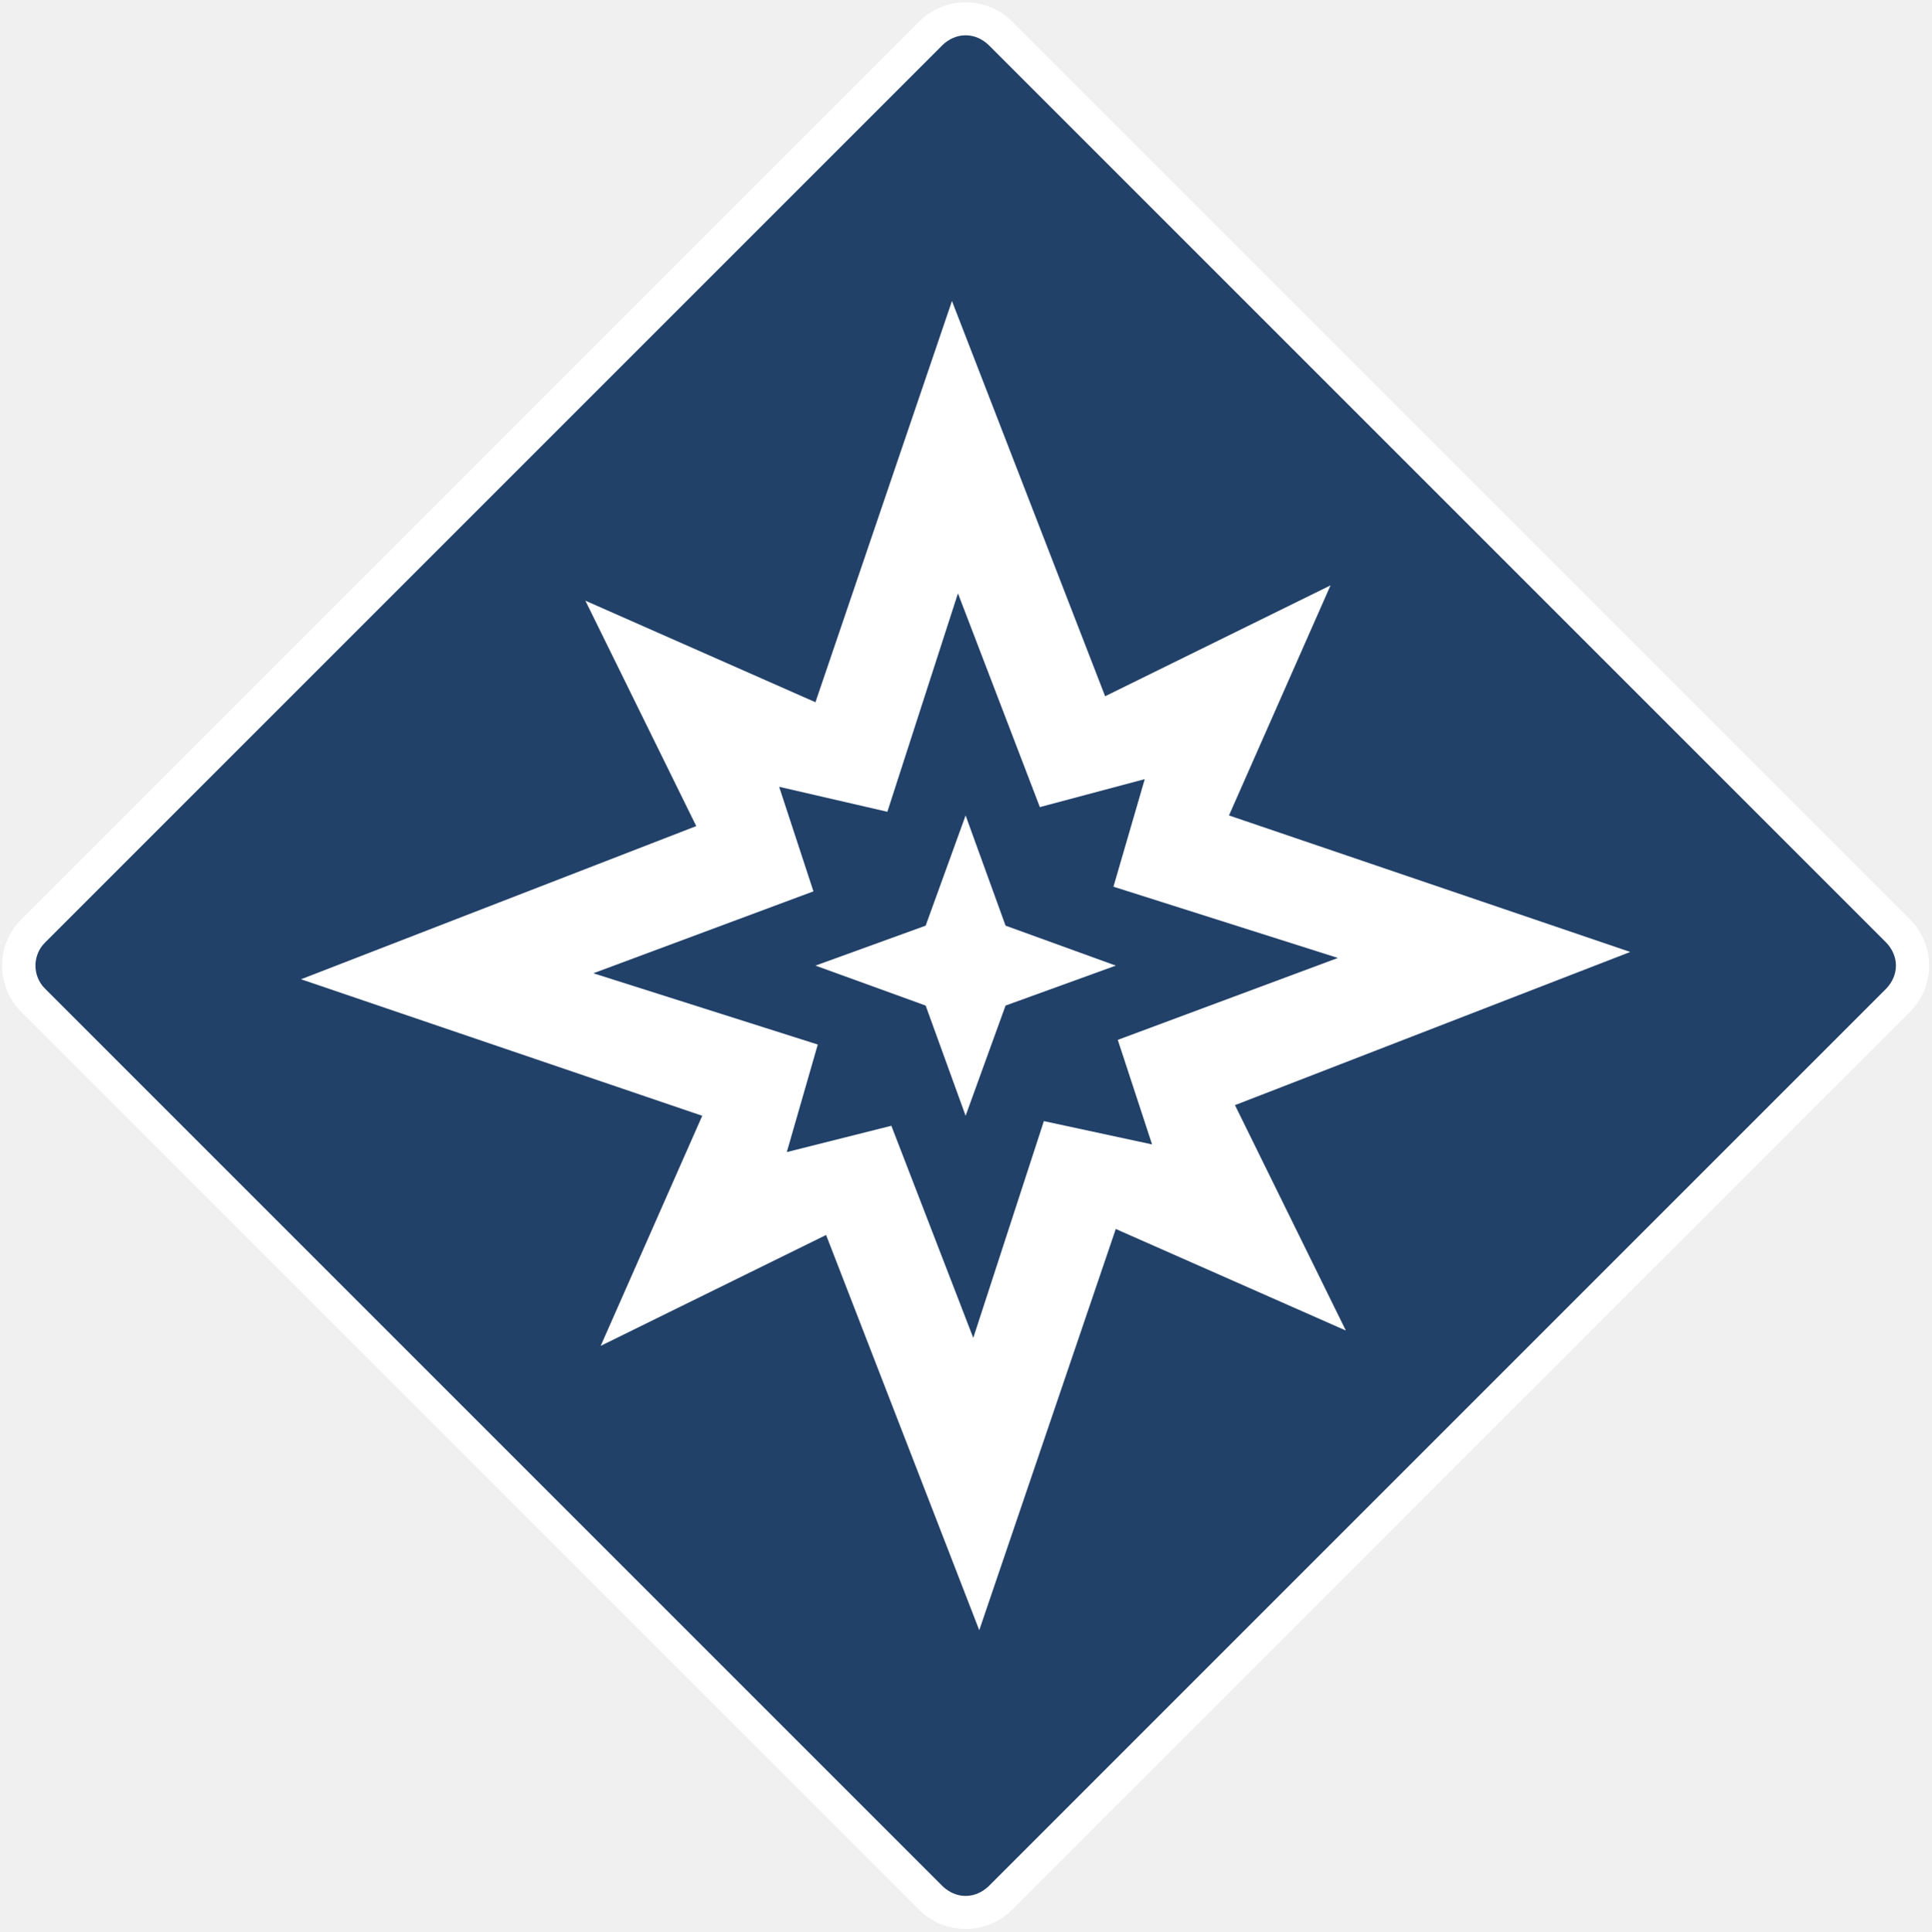
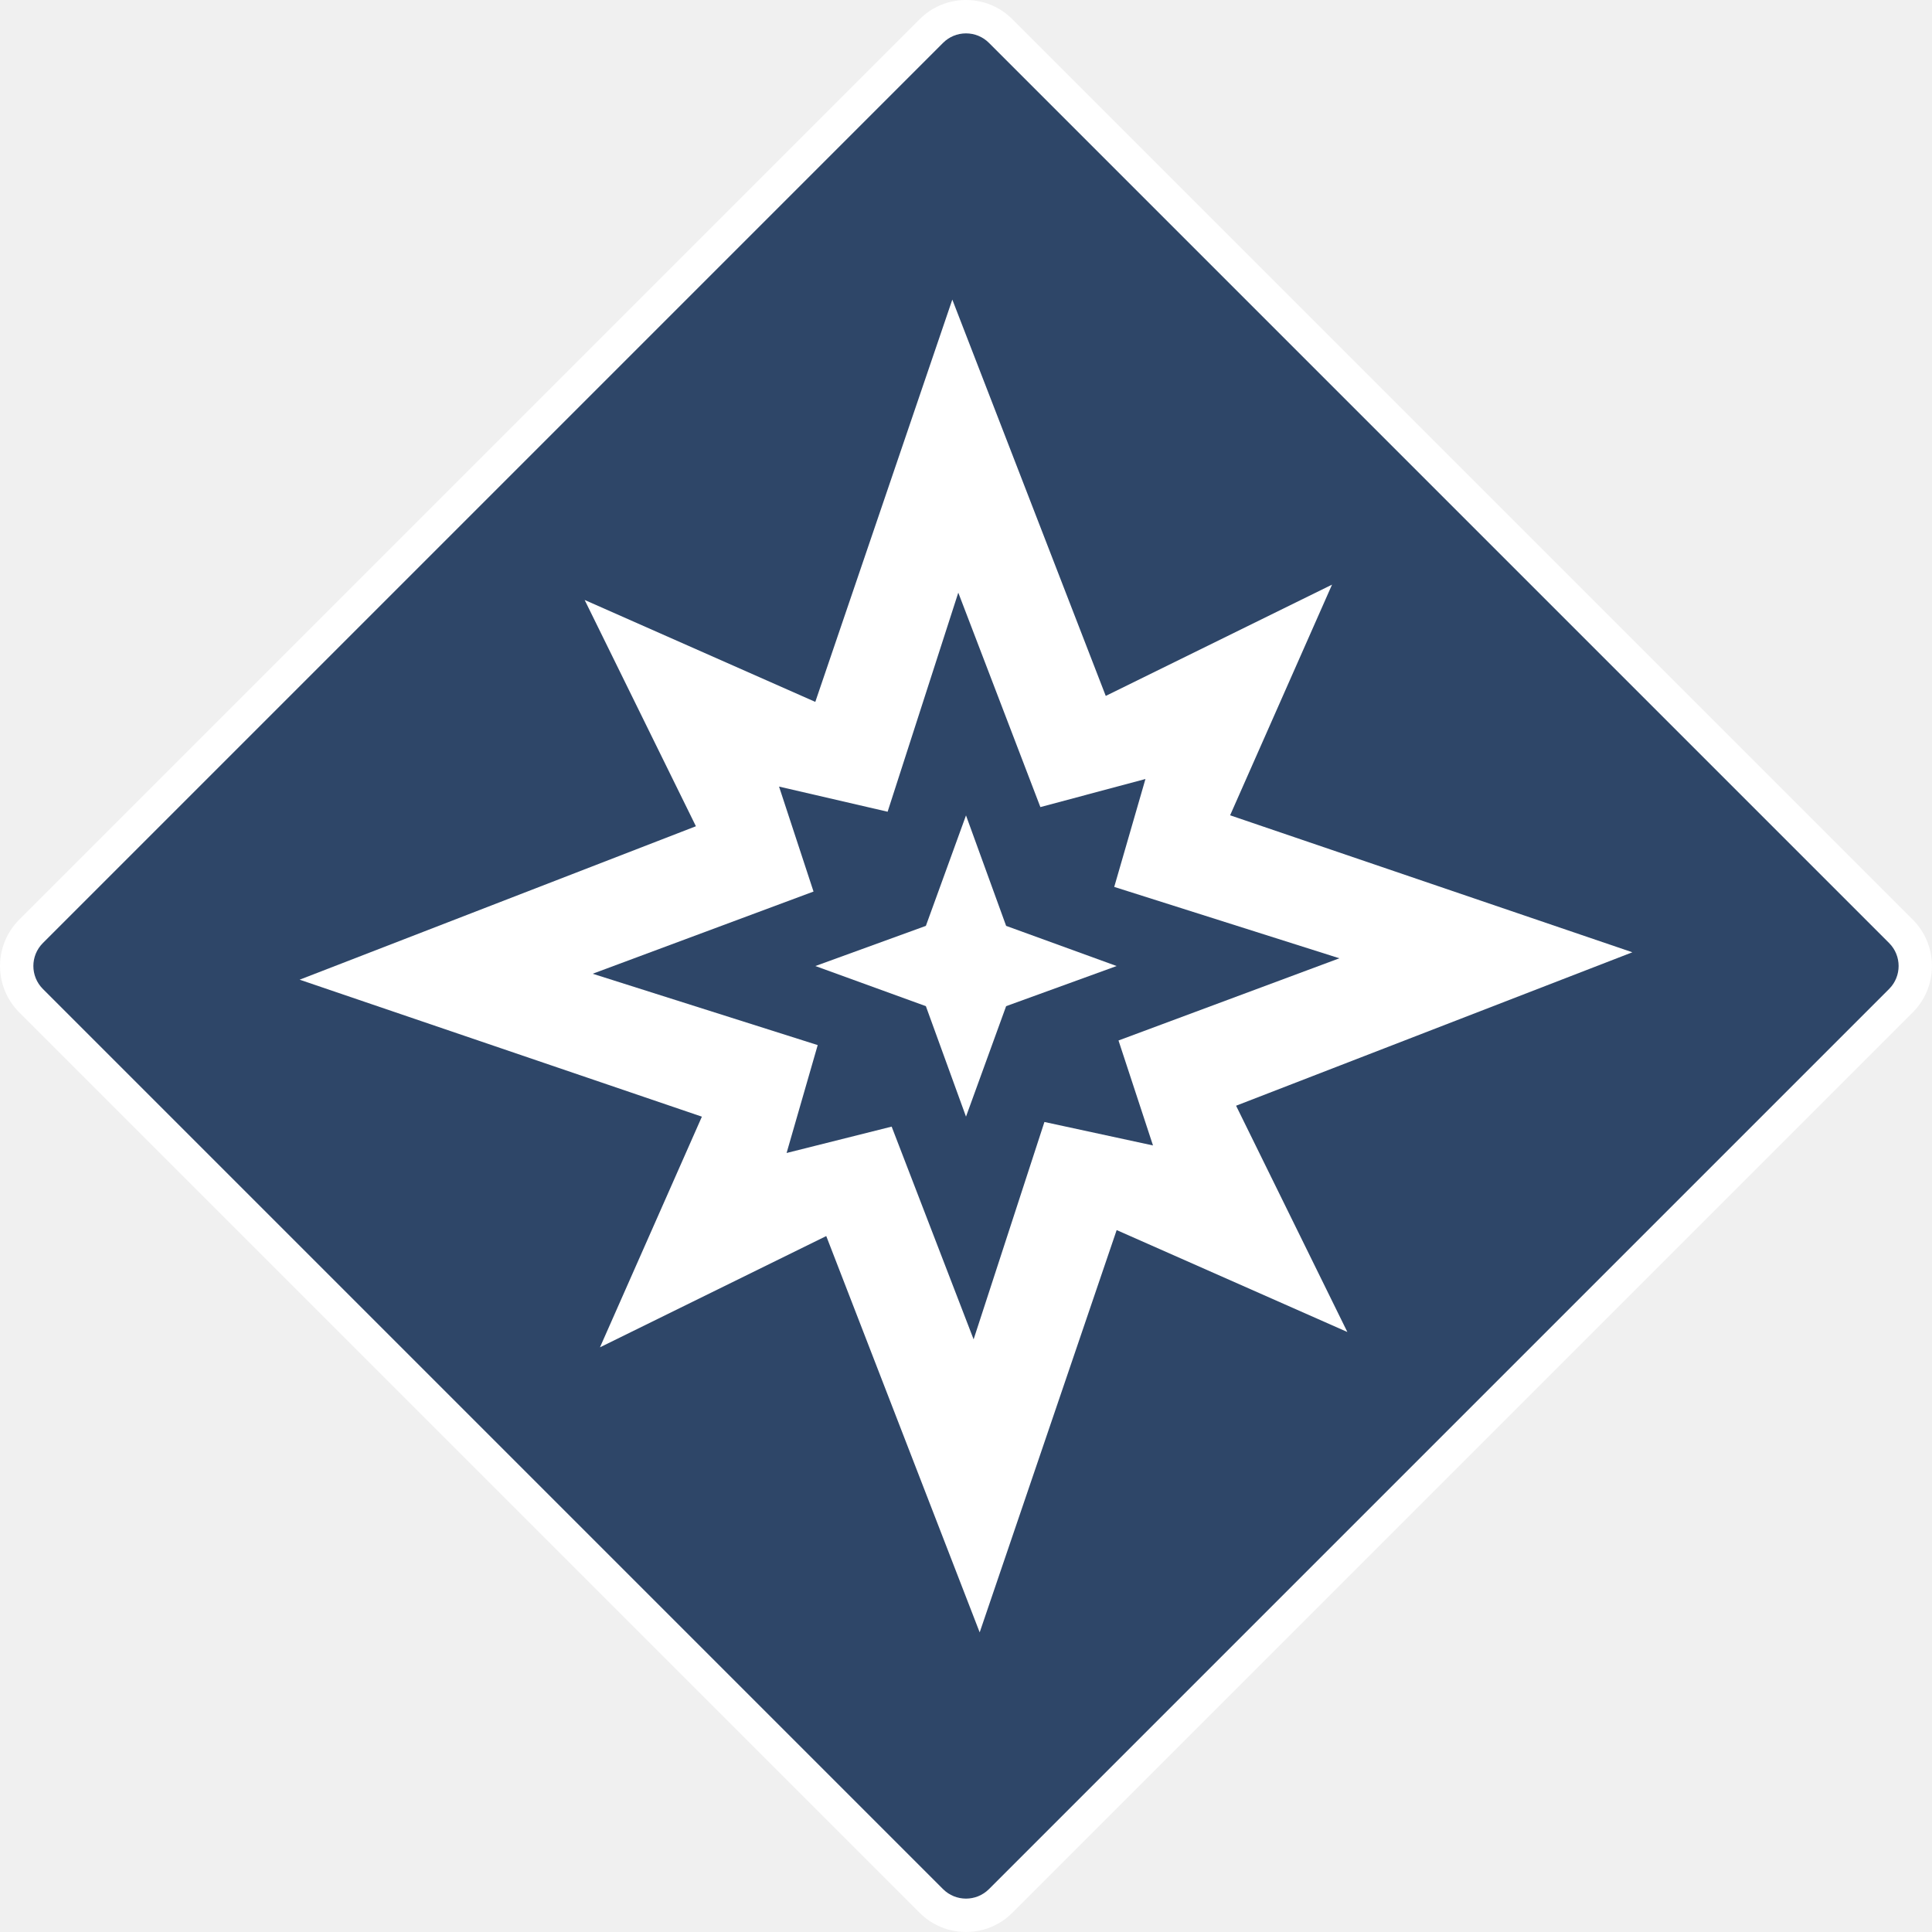
- <svg xmlns="http://www.w3.org/2000/svg" class="svg_icon" version="1.2" viewBox="0 0 580 580">
+ <svg xmlns="http://www.w3.org/2000/svg" viewBox="0 0 578.7 578.7">
  <defs>
-     <clipPath clipPathUnits="userSpaceOnUse" id="cp1">
-       <path d="m-10-10h600v600h-600z" />
+     <style>.cls-1{fill:none;}.cls-2{clip-path:url(#clip-path);}.cls-3{fill:#2e4668;}.cls-4{fill:#fff;}</style>
+     <clipPath id="clip-path" transform="translate(-10.65 -10.65)">
+       <rect class="cls-1" width="600" height="600" />
    </clipPath>
  </defs>
-   <style>.a{fill:#224169}.b{fill:#fff}</style>
-   <g clip-path="url(#cp1)">
-     <path class="a" d="m290 574.4c-3.9 0-7.6-1.6-10.4-4.3l-269.7-269.7c-5.7-5.7-5.7-15.1 0-20.8l269.7-269.7c2.8-2.7 6.5-4.2 10.4-4.2 3.9 0 7.6 1.5 10.4 4.2l269.7 269.7c5.7 5.7 5.7 15.1 0 20.8l-269.7 269.7c-2.8 2.7-6.5 4.3-10.4 4.3z" />
-     <path fill-rule="evenodd" class="b" d="m303.9 6.4l269.7 269.7c7.7 7.7 7.7 20.1 0 27.8l-269.7 269.7c-3.8 3.8-8.9 5.7-13.9 5.7-5 0-10.1-1.9-13.9-5.7l-269.7-269.7c-7.7-7.7-7.7-20.1 0-27.8l269.7-269.7c3.8-3.8 8.9-5.7 13.9-5.7 5 0 10.1 1.9 13.9 5.7zm-20.8 7.1l-269.6 269.6c-3.8 3.8-3.8 10 0 13.8l269.6 269.6c1.9 1.8 4.3 2.9 6.9 2.9 2.6 0 5-1.1 6.9-2.9l269.6-269.6c1.8-1.9 2.9-4.3 2.9-6.9 0-2.6-1.1-5-2.9-6.9l-269.6-269.6c-1.9-1.8-4.3-2.9-6.9-2.9-2.6 0-5 1.1-6.9 2.9z" />
-     <path class="b" d="m404.2 399.6l-69.1-30.5-41 120.5-46-118.7-67.7 33.3 30.5-69.1-120.5-41 118.7-46-33.3-67.7 69.1 30.5 41-120.5 46 118.7 67.7-33.3-30.5 69.1 120.5 41-118.7 46z" />
-     <path class="a" d="m267.7 338.1l-31.4 7.9 9.3-32.3-67.4-21.4 66.1-24.6-10.3-31.4 32.5 7.5 21.2-65.6 24.6 64.2 31.5-8.4-9.4 32.3 67.4 21.4-66.1 24.6 10.3 31.4-32.5-7-21.2 65.1z" />
-     <path class="b" d="m290 244.9l12 33.1 33.1 12-33.1 12-12 33.1-12-33.1-33.1-12 33.1-12z" />
+   <g id="Layer_2" data-name="Layer 2">
+     <g id="Stun">
+       <g class="cls-2">
+         <path class="cls-3" d="M300,584.35a14.56,14.56,0,0,1-10.37-4.29L19.94,310.37a14.68,14.68,0,0,1,0-20.73L289.63,19.94a14.68,14.68,0,0,1,20.74,0l269.69,269.7a14.68,14.68,0,0,1,0,20.73L310.37,580.06A14.56,14.56,0,0,1,300,584.35" transform="translate(-10.65 -10.65)" />
+         <path class="cls-4" d="M300,20.65a9.66,9.66,0,0,1,6.86,2.83L576.52,293.14a9.73,9.73,0,0,1,0,13.72L306.86,576.52a9.73,9.73,0,0,1-13.72,0L23.48,306.86a9.72,9.72,0,0,1,0-13.72L293.14,23.48A9.66,9.66,0,0,1,300,20.65m0-10a19.61,19.61,0,0,0-13.91,5.78L16.43,286.09a19.64,19.64,0,0,0,0,27.82L286.09,583.57a19.63,19.63,0,0,0,27.82,0L583.57,313.91a19.64,19.64,0,0,0,0-27.82L313.91,16.43A19.61,19.61,0,0,0,300,10.65" transform="translate(-10.65 -10.65)" />
+         <polygon class="cls-4" points="370.25 331.2 488.95 285.24 368.46 244.21 398.99 175.12 331.21 208.45 285.25 89.74 244.21 210.24 175.12 179.71 208.45 247.49 89.75 293.45 210.24 334.48 179.71 403.57 247.49 370.24 293.45 488.95 334.48 368.45 403.58 398.98 370.25 331.2" />
+         <polygon class="cls-3" points="267.08 337.46 235.61 345.36 244.93 313.04 177.52 291.67 243.68 267.05 233.35 235.61 265.87 243.14 287.04 177.52 311.63 241.75 343.1 233.34 333.75 265.66 401.19 287.04 335.03 311.66 345.36 343.1 312.84 336.07 291.63 401.18 267.08 337.46" />
+         <polygon class="cls-4" points="289.35 244.24 301.37 277.33 334.47 289.36 301.37 301.38 289.35 334.47 277.33 301.38 244.23 289.36 277.33 277.33 289.35 244.24" />
+       </g>
+     </g>
  </g>
</svg>
